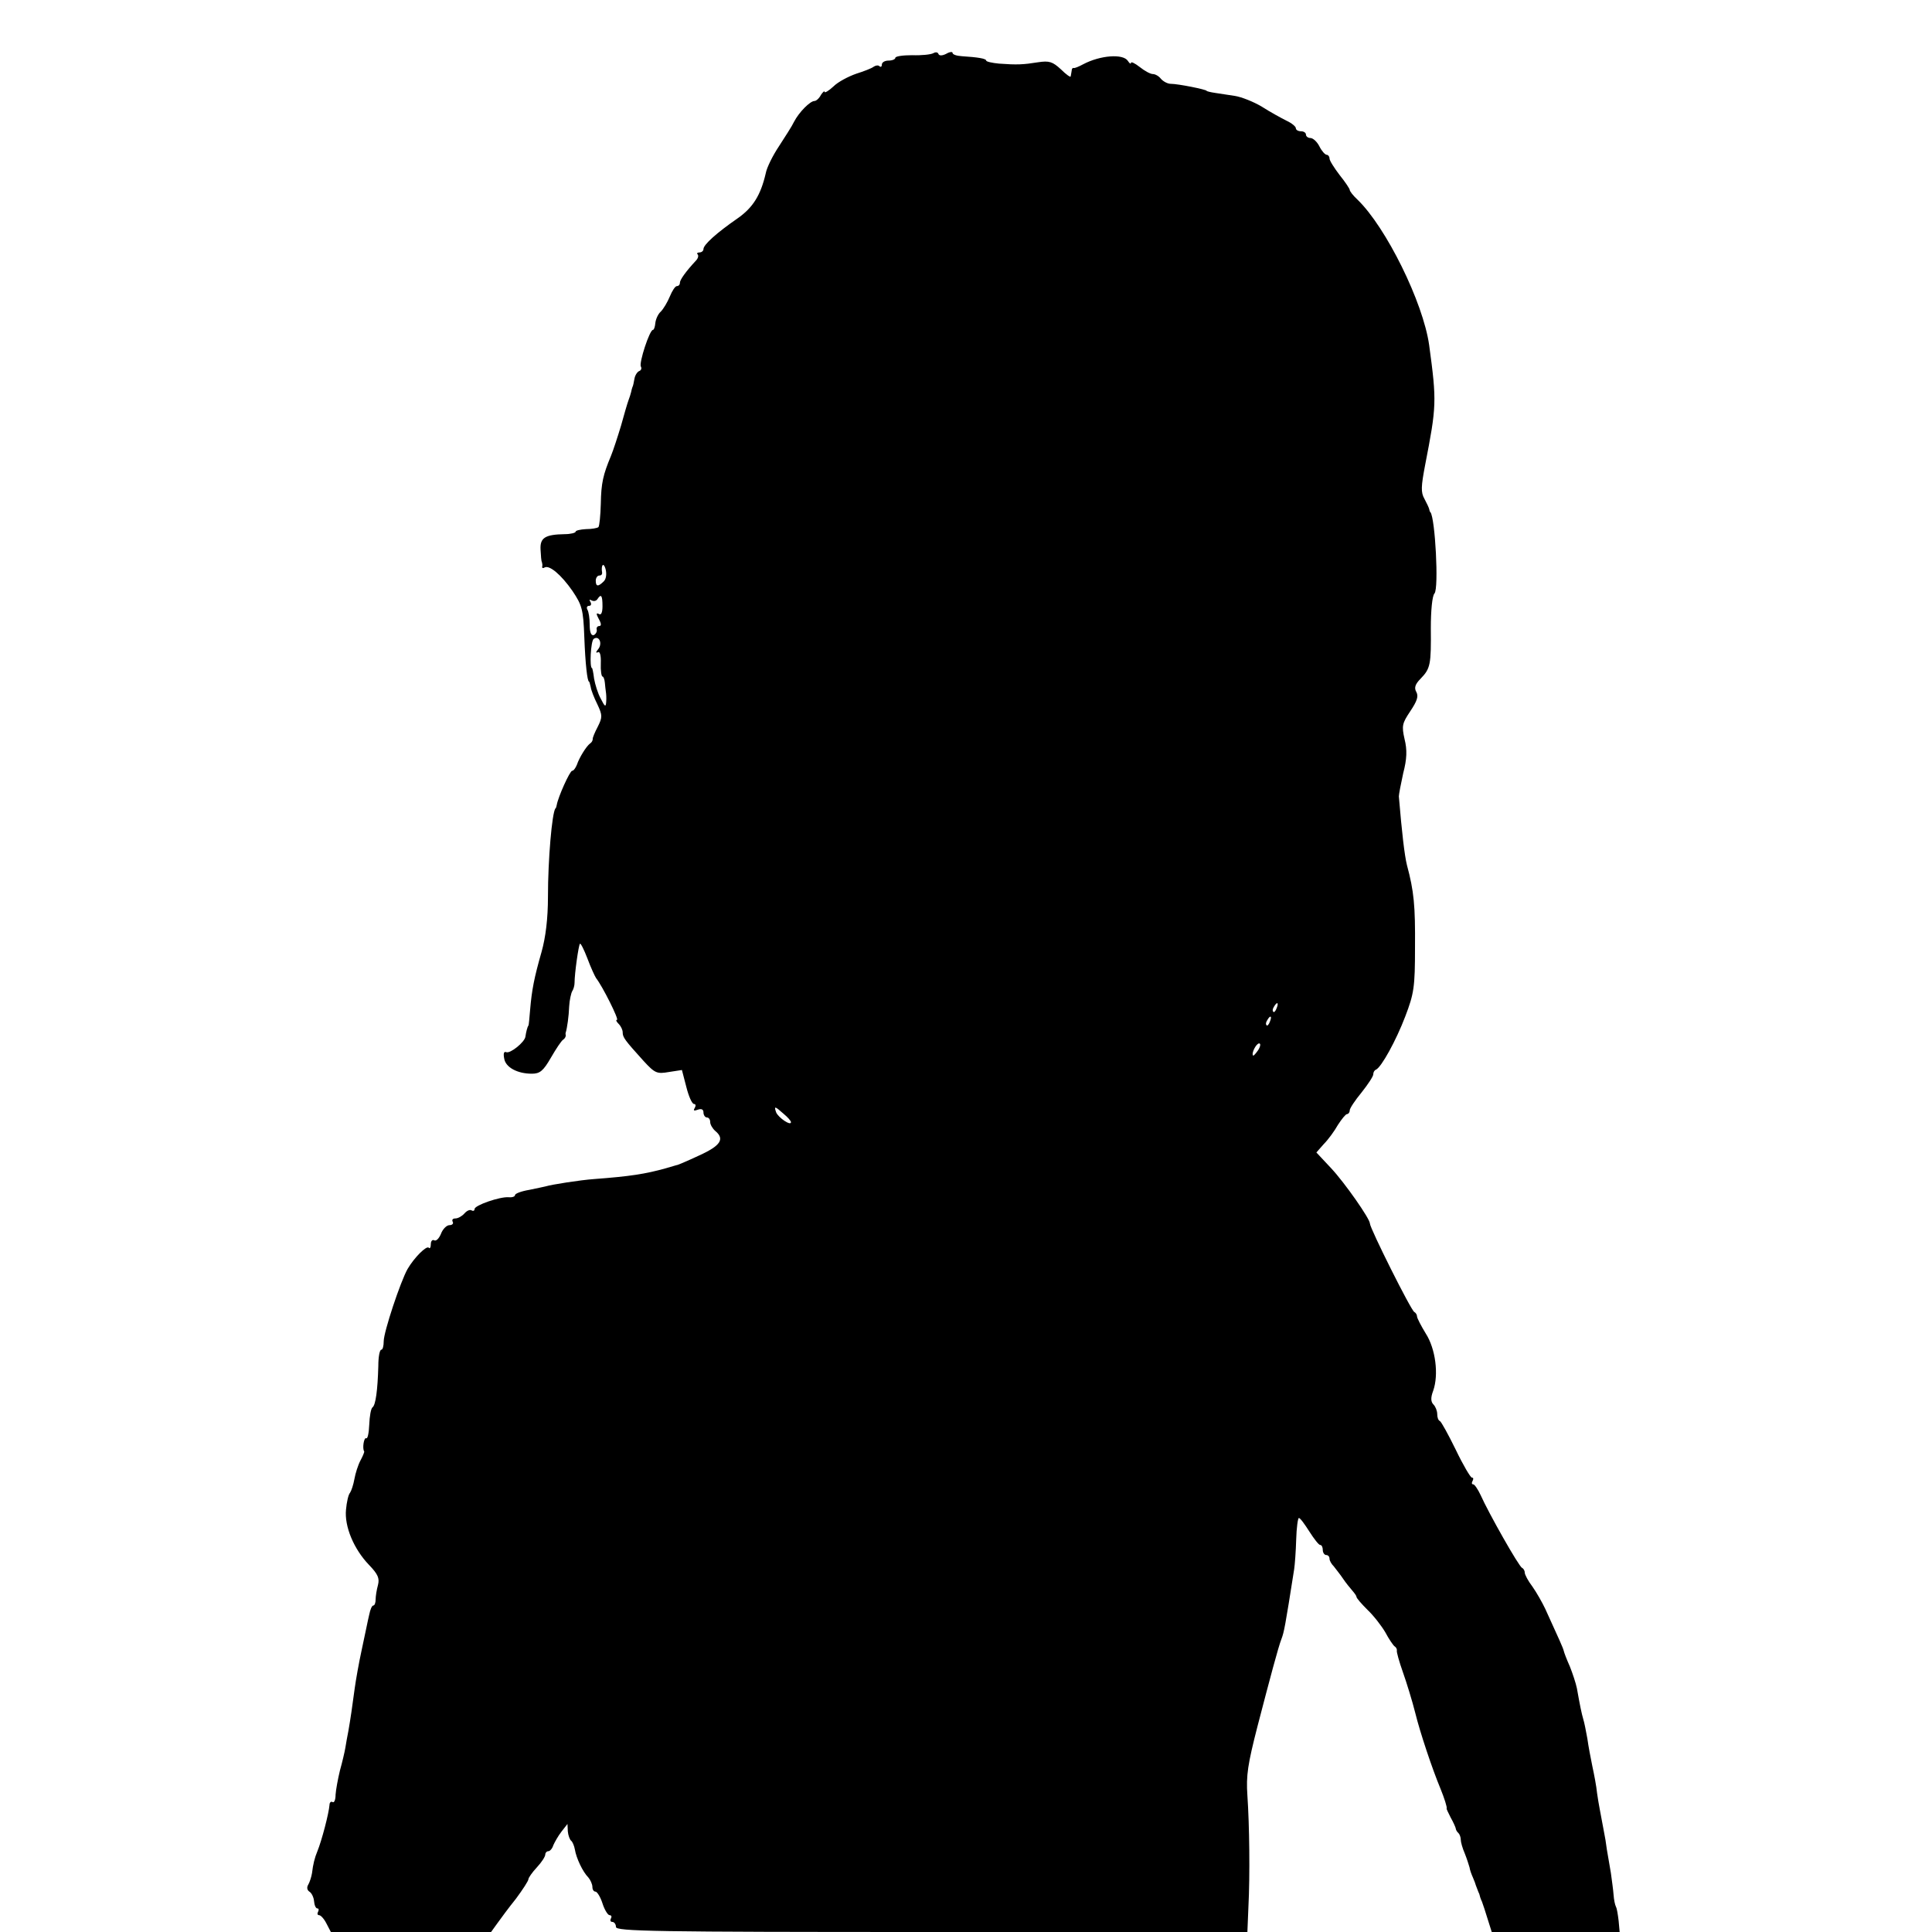
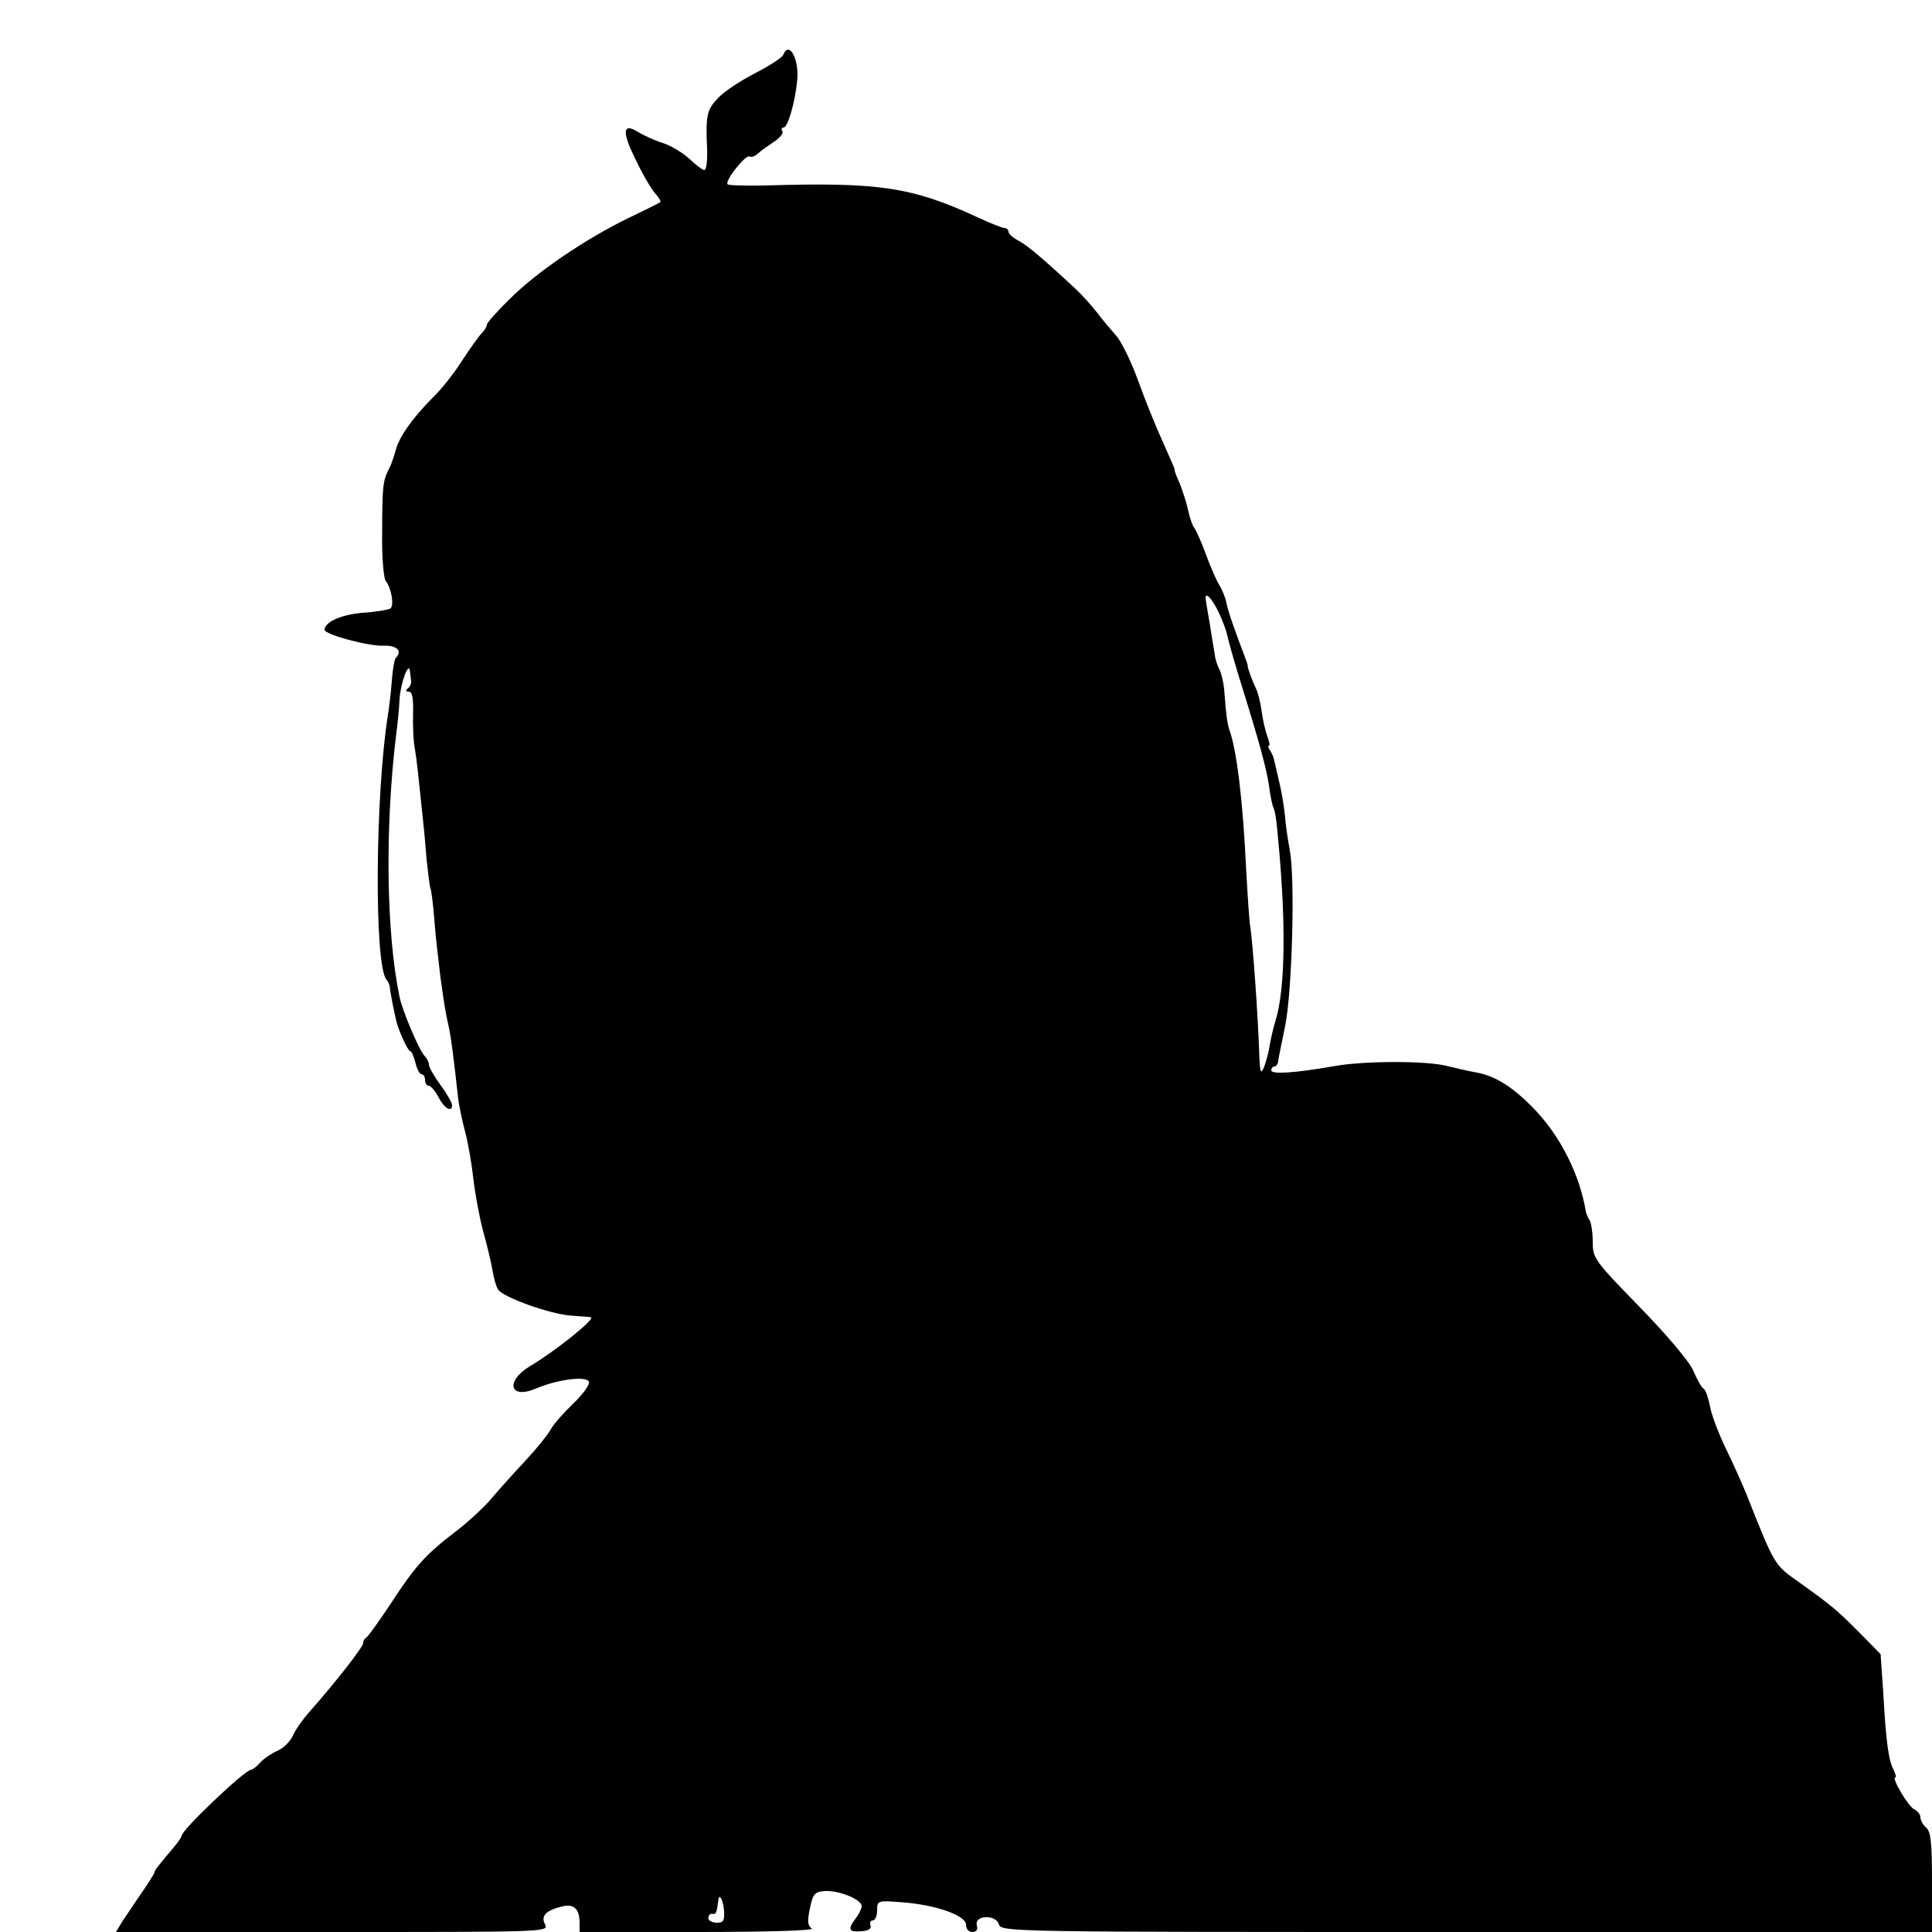
- <svg xmlns="http://www.w3.org/2000/svg" version="1.0" width="574pt" height="574pt" viewBox="0 0 574 574" preserveAspectRatio="xMidYMid meet">
-   <g transform="translate(0,574) scale(0.1,-0.1)" fill="#000000" stroke="none">
-     <path d="M2773 5582 c-7 -4 -35 -7 -63 -6 -27 0 -50 -3 -50 -8 0 -4 -9 -8 -20 -8 -11 0 -20 -5 -20 -12 0 -6 -3 -8 -7 -5 -3 4 -11 3 -17 -1 -6 -5 -30 -14 -52 -21 -23 -8 -54 -24 -68 -38 -14 -13 -26 -20 -26 -16 0 4 -5 0 -11 -9 -5 -10 -14 -18 -19 -18 -13 0 -46 -33 -61 -62 -6 -13 -27 -45 -45 -73 -18 -27 -36 -63 -39 -80 -15 -65 -38 -102 -84 -134 -62 -43 -101 -78 -101 -91 0 -5 -5 -10 -12 -10 -6 0 -9 -3 -5 -6 3 -4 1 -12 -6 -19 -28 -30 -47 -56 -47 -65 0 -6 -4 -10 -9 -10 -5 0 -14 -14 -21 -31 -7 -17 -19 -37 -27 -45 -8 -7 -15 -23 -16 -34 -1 -11 -4 -20 -7 -20 -10 0 -42 -98 -36 -109 3 -5 1 -11 -4 -13 -6 -2 -13 -12 -15 -23 -2 -11 -4 -22 -6 -25 -1 -3 -3 -9 -4 -15 -1 -5 -5 -17 -8 -25 -3 -8 -13 -42 -22 -75 -10 -33 -23 -73 -30 -90 -23 -55 -29 -80 -30 -142 -1 -35 -4 -65 -7 -69 -3 -3 -20 -6 -37 -6 -17 -1 -31 -4 -31 -8 0 -3 -15 -7 -32 -7 -59 -1 -74 -11 -72 -46 1 -18 2 -34 4 -37 1 -3 2 -9 1 -13 -1 -5 2 -6 7 -3 14 8 49 -21 83 -70 28 -42 32 -54 35 -137 3 -80 9 -132 14 -132 1 0 3 -7 5 -16 1 -9 10 -32 20 -52 15 -32 15 -38 1 -66 -9 -17 -16 -34 -15 -37 0 -4 -3 -10 -8 -13 -11 -8 -32 -42 -39 -63 -4 -10 -10 -18 -14 -18 -7 0 -42 -78 -46 -102 -1 -5 -2 -9 -4 -10 -10 -14 -22 -151 -22 -262 0 -66 -7 -121 -19 -164 -22 -77 -29 -113 -34 -172 -2 -25 -4 -46 -5 -47 -3 -3 -7 -19 -9 -33 -2 -16 -45 -51 -57 -46 -7 3 -9 -4 -6 -19 4 -26 39 -45 82 -45 24 0 34 8 57 48 15 26 31 50 36 53 5 3 8 9 8 13 -1 3 -1 7 0 9 4 13 9 48 10 77 1 19 6 40 9 45 4 6 7 17 7 25 0 28 12 112 16 116 2 3 12 -17 22 -43 10 -27 22 -53 26 -59 19 -24 69 -124 62 -124 -4 0 -2 -5 5 -12 7 -7 12 -18 12 -25 0 -15 6 -23 62 -85 34 -37 40 -39 75 -33 l39 6 13 -50 c7 -28 17 -51 23 -51 5 0 6 -5 2 -12 -5 -8 -2 -9 9 -5 11 4 17 1 17 -8 0 -8 5 -15 10 -15 6 0 10 -6 10 -14 0 -7 7 -19 15 -26 29 -24 16 -44 -48 -73 -34 -16 -63 -28 -64 -28 -2 0 -17 -5 -35 -10 -61 -17 -106 -24 -213 -32 -41 -3 -125 -16 -145 -22 -3 -1 -24 -5 -47 -10 -24 -4 -43 -11 -43 -16 0 -4 -8 -7 -19 -6 -26 2 -101 -24 -101 -35 0 -5 -4 -7 -9 -4 -5 3 -14 -1 -21 -9 -7 -8 -19 -15 -27 -15 -8 0 -11 -4 -8 -10 3 -5 -1 -10 -10 -10 -8 0 -20 -12 -25 -26 -6 -14 -14 -22 -20 -19 -5 3 -10 -2 -10 -11 0 -10 -3 -15 -6 -11 -7 7 -43 -29 -63 -63 -21 -37 -71 -187 -71 -215 0 -14 -3 -25 -7 -25 -5 0 -9 -21 -9 -48 -2 -73 -8 -116 -17 -123 -5 -3 -9 -27 -10 -52 -1 -25 -5 -43 -9 -40 -7 3 -12 -31 -6 -39 1 -2 -4 -14 -11 -27 -7 -13 -15 -38 -18 -55 -3 -17 -9 -35 -13 -41 -5 -5 -10 -28 -12 -50 -5 -50 23 -117 68 -164 27 -28 32 -40 27 -60 -4 -14 -7 -34 -7 -43 0 -10 -3 -18 -7 -18 -4 0 -9 -12 -12 -27 -4 -16 -13 -62 -22 -103 -9 -41 -18 -93 -21 -115 -7 -53 -13 -94 -19 -128 -3 -15 -7 -37 -9 -50 -2 -12 -9 -42 -16 -67 -6 -25 -12 -57 -13 -72 0 -15 -4 -25 -9 -22 -4 3 -9 -1 -9 -8 -2 -26 -23 -106 -36 -138 -8 -19 -13 -39 -16 -65 -2 -12 -7 -27 -11 -34 -5 -8 -4 -16 3 -21 7 -4 13 -17 14 -28 1 -12 5 -22 10 -22 4 0 5 -4 2 -10 -3 -5 -2 -10 3 -10 5 0 15 -11 22 -25 l13 -25 238 0 238 0 18 25 c10 14 35 48 56 74 20 27 37 53 37 58 0 4 11 20 25 35 14 15 25 32 25 38 0 5 4 10 9 10 5 0 12 8 15 18 4 9 14 27 24 40 l18 23 1 -22 c1 -12 6 -25 10 -28 4 -3 9 -15 11 -26 4 -25 23 -66 40 -83 6 -7 12 -20 12 -28 0 -8 4 -14 9 -14 5 0 15 -16 21 -35 6 -19 16 -35 21 -35 6 0 7 -5 4 -10 -3 -6 -1 -10 4 -10 6 0 11 -7 11 -15 0 -13 111 -15 938 -15 l938 0 3 73 c5 97 3 246 -3 333 -4 59 1 92 30 205 38 146 62 236 71 259 8 21 11 36 38 208 2 13 5 53 6 88 1 35 5 64 8 64 4 0 17 -18 31 -40 14 -22 28 -40 32 -40 5 0 8 -7 8 -15 0 -8 5 -15 10 -15 6 0 10 -5 10 -11 0 -6 6 -16 13 -23 6 -8 19 -24 27 -36 8 -12 21 -28 28 -36 6 -7 12 -15 12 -18 0 -4 15 -21 33 -39 18 -17 42 -48 53 -67 10 -19 23 -38 27 -41 5 -3 8 -9 7 -13 -1 -4 7 -33 18 -64 11 -31 28 -86 37 -122 14 -57 50 -165 75 -225 11 -27 20 -55 18 -58 -1 -1 5 -13 12 -27 8 -14 14 -28 15 -32 0 -3 3 -10 8 -14 4 -4 7 -13 7 -20 0 -7 5 -25 12 -41 6 -15 12 -34 14 -41 1 -8 6 -21 10 -30 4 -9 8 -20 9 -24 2 -5 4 -10 5 -13 1 -3 3 -8 5 -12 1 -5 4 -15 8 -23 3 -8 11 -32 17 -52 l12 -38 190 0 190 0 -3 33 c-2 17 -5 37 -8 42 -3 6 -6 21 -7 35 -1 14 -5 43 -8 65 -4 22 -9 54 -12 70 -2 17 -6 41 -9 55 -11 60 -15 77 -20 112 -2 21 -9 57 -14 80 -5 24 -12 61 -15 83 -4 22 -9 48 -12 57 -5 17 -10 41 -19 92 -3 15 -13 45 -21 65 -9 20 -17 41 -18 46 -2 9 -14 35 -55 125 -9 19 -26 49 -38 66 -13 17 -23 36 -23 42 0 6 -4 12 -8 14 -9 3 -100 164 -123 216 -8 17 -18 32 -22 32 -5 0 -5 5 -2 10 3 6 3 10 -2 10 -4 0 -26 37 -48 83 -22 45 -43 83 -47 85 -5 2 -8 11 -8 21 0 9 -5 22 -11 28 -8 8 -9 20 -1 41 17 48 7 125 -22 170 -14 23 -26 46 -26 51 0 5 -4 11 -8 13 -9 3 -132 249 -132 263 0 14 -74 120 -115 164 l-44 47 22 25 c13 13 32 39 42 57 11 17 23 32 27 32 4 0 8 5 8 11 0 6 16 30 35 53 19 24 35 48 35 54 0 6 3 12 8 14 16 7 60 87 87 158 26 68 29 87 29 205 1 124 -3 167 -24 245 -7 28 -15 96 -24 204 0 6 6 37 13 69 11 42 12 69 4 101 -9 40 -7 47 17 83 20 30 25 44 18 57 -7 12 -4 23 13 40 29 30 31 42 30 150 0 51 4 96 11 103 13 16 2 222 -12 241 -2 1 -3 5 -4 10 -1 4 -7 17 -14 30 -11 19 -10 37 2 100 34 175 35 188 12 357 -18 127 -128 350 -213 432 -13 12 -23 25 -23 29 0 3 -13 23 -30 44 -16 21 -30 43 -30 49 0 6 -4 11 -8 11 -5 0 -15 11 -22 25 -7 14 -19 25 -27 25 -7 0 -13 5 -13 10 0 6 -7 10 -15 10 -8 0 -15 4 -15 9 0 5 -12 15 -27 22 -16 8 -49 26 -74 42 -25 15 -61 29 -80 32 -19 3 -45 7 -59 9 -14 2 -25 5 -25 6 0 4 -85 21 -107 21 -9 0 -22 7 -29 15 -6 8 -17 14 -24 14 -7 0 -24 9 -39 21 -14 11 -26 17 -26 12 0 -4 -4 -2 -9 6 -14 22 -82 17 -133 -10 -13 -7 -25 -12 -28 -11 -3 1 -6 -2 -6 -8 -1 -5 -2 -13 -3 -17 0 -4 -14 6 -29 21 -25 23 -35 26 -68 21 -44 -7 -62 -8 -116 -4 -21 2 -38 6 -38 9 0 6 -25 10 -72 13 -16 1 -28 5 -28 10 0 4 -9 3 -19 -3 -12 -6 -21 -6 -23 0 -2 5 -8 6 -15 2z m-979 -1569 c-17 -17 -24 -16 -24 2 0 8 5 15 10 15 6 0 9 3 9 8 -4 23 4 33 10 12 4 -15 2 -30 -5 -37z m-4 -74 c0 -19 -4 -28 -11 -23 -8 4 -8 0 0 -15 8 -14 8 -21 1 -21 -5 0 -9 -5 -7 -11 1 -6 -3 -13 -9 -16 -8 -2 -12 9 -12 31 0 19 -3 39 -7 45 -3 6 -1 11 5 11 6 0 8 5 4 12 -4 6 -3 8 4 4 6 -3 13 -2 17 4 11 17 15 11 15 -21z m-13 -128 c-7 -8 -7 -12 -1 -9 6 4 10 -8 9 -33 -1 -21 2 -39 5 -39 3 0 6 -8 7 -18 1 -9 2 -22 3 -27 1 -6 2 -19 1 -30 -1 -17 -4 -15 -16 9 -9 16 -17 43 -20 60 -2 17 -5 31 -6 31 -8 0 -4 81 5 87 16 11 27 -14 13 -31z m2016 -1066 c-3 -9 -8 -14 -10 -11 -3 3 -2 9 2 15 9 16 15 13 8 -4z m-20 -40 c-3 -9 -8 -14 -10 -11 -3 3 -2 9 2 15 9 16 15 13 8 -4z m-35 -85 c-7 -10 -14 -18 -15 -16 -6 6 9 36 18 36 5 0 4 -9 -3 -20z m-1410 -189 c12 -10 22 -21 22 -25 0 -12 -37 13 -44 29 -7 20 -4 19 22 -4z" />
+ <svg xmlns="http://www.w3.org/2000/svg" version="1.0" width="500pt" height="500pt" viewBox="0 0 500 500" preserveAspectRatio="xMidYMid meet">
+   <g transform="translate(0,500) scale(0.1,-0.1)" fill="#000000" stroke="none">
+     <path d="M2027 4858 c-3 -7 -35 -28 -72 -47 -37 -19 -80 -47 -96 -64 -30 -31 -33 -45 -29 -134 1 -29 -2 -53 -7 -53 -5 0 -22 13 -39 29 -16 15 -47 34 -69 41 -22 7 -50 20 -63 28 -41 26 -43 1 -7 -71 18 -38 41 -77 51 -88 9 -10 15 -20 13 -22 -2 -2 -40 -21 -84 -42 -111 -54 -239 -141 -307 -210 -32 -31 -58 -61 -58 -65 0 -5 -6 -15 -13 -22 -7 -7 -30 -39 -51 -71 -20 -32 -54 -75 -75 -95 -54 -54 -88 -103 -97 -137 -4 -16 -12 -39 -18 -50 -15 -28 -17 -46 -17 -168 -1 -59 4 -113 9 -120 15 -19 23 -65 12 -72 -6 -3 -38 -9 -73 -11 -55 -5 -97 -24 -97 -44 0 -12 114 -43 153 -41 35 1 49 -14 31 -32 -3 -3 -8 -30 -10 -59 -2 -29 -7 -69 -10 -88 -33 -206 -36 -646 -4 -685 5 -5 8 -14 9 -20 0 -8 10 -60 16 -85 6 -27 31 -80 36 -80 4 0 10 -14 14 -30 4 -17 11 -30 16 -30 5 0 9 -7 9 -15 0 -8 4 -15 10 -15 5 0 16 -13 25 -30 15 -29 35 -40 35 -20 0 6 -13 29 -30 52 -16 22 -30 46 -30 53 0 6 -5 16 -11 22 -14 14 -58 118 -65 153 -35 169 -38 443 -8 685 3 22 7 61 8 86 3 43 24 99 27 72 1 -7 2 -19 3 -25 1 -7 -3 -16 -9 -20 -6 -5 -5 -8 3 -8 9 0 12 -17 11 -57 -1 -32 1 -74 5 -93 5 -31 8 -59 21 -185 2 -16 6 -61 9 -99 4 -37 8 -71 10 -75 2 -3 7 -40 10 -81 3 -41 11 -109 16 -150 11 -78 12 -86 23 -135 5 -26 11 -72 23 -180 2 -16 10 -55 18 -85 8 -30 17 -84 21 -120 4 -36 15 -97 25 -135 11 -39 22 -86 25 -105 3 -18 9 -40 14 -47 11 -20 137 -65 191 -68 25 -2 47 -3 49 -4 14 -3 -92 -88 -158 -127 -64 -39 -52 -86 15 -58 55 24 132 34 138 18 3 -7 -15 -32 -40 -56 -25 -24 -52 -54 -59 -68 -8 -14 -37 -50 -65 -80 -28 -30 -68 -74 -88 -98 -20 -24 -62 -62 -92 -85 -80 -61 -106 -91 -168 -186 -31 -47 -60 -87 -64 -89 -4 -2 -8 -8 -8 -14 0 -10 -70 -100 -139 -178 -17 -19 -37 -47 -43 -62 -7 -15 -25 -33 -40 -39 -14 -6 -34 -19 -44 -30 -9 -10 -20 -19 -24 -19 -16 0 -180 -156 -180 -171 0 -3 -8 -15 -18 -27 -44 -52 -52 -63 -52 -67 0 -3 -15 -27 -33 -53 -18 -26 -40 -59 -50 -74 l-17 -28 560 0 c547 0 560 0 551 19 -12 22 0 36 43 47 31 8 46 -6 46 -43 l0 -23 308 0 c181 0 301 4 293 9 -11 7 -12 19 -5 52 8 38 12 43 39 45 37 2 95 -22 95 -39 0 -6 -7 -21 -15 -31 -22 -29 -19 -37 14 -34 19 1 27 7 24 15 -3 7 0 13 6 13 6 0 11 12 11 26 0 25 1 26 63 21 87 -6 167 -34 167 -58 0 -11 7 -19 16 -19 11 0 15 6 12 17 -7 27 49 29 57 3 6 -20 24 -20 1211 -20 l1204 0 0 129 c0 102 -3 131 -15 141 -8 7 -15 19 -15 27 0 7 -7 16 -15 20 -15 5 -61 83 -50 83 3 0 1 8 -4 19 -13 23 -20 71 -27 198 l-7 102 -52 53 c-62 62 -71 70 -156 131 -68 48 -65 43 -138 227 -10 25 -34 79 -54 120 -20 41 -39 92 -42 113 -4 20 -11 40 -16 43 -5 2 -17 24 -27 47 -11 25 -69 93 -140 166 -116 119 -120 125 -120 167 0 24 -4 49 -8 56 -5 7 -9 18 -10 23 -15 92 -63 189 -127 258 -58 62 -106 93 -159 102 -18 3 -51 11 -72 16 -51 14 -215 14 -292 0 -103 -18 -164 -22 -164 -11 0 5 4 10 8 10 5 0 9 6 10 13 0 6 9 48 18 92 18 89 26 379 12 455 -5 25 -11 67 -13 93 -3 27 -10 68 -16 90 -5 23 -11 47 -12 52 -1 6 -6 16 -10 23 -5 6 -6 12 -3 12 3 0 1 11 -4 24 -5 13 -12 43 -15 66 -3 23 -10 50 -15 59 -8 16 -22 54 -21 58 1 2 -11 33 -25 70 -14 38 -28 79 -30 93 -3 14 -11 34 -18 45 -7 11 -23 47 -35 80 -12 33 -26 64 -31 70 -4 5 -11 25 -15 44 -4 19 -14 50 -22 70 -9 20 -15 36 -13 36 1 0 -13 32 -30 70 -18 39 -47 111 -65 161 -18 50 -44 102 -57 116 -12 14 -34 39 -48 58 -14 18 -38 45 -55 61 -88 82 -123 111 -147 125 -16 8 -28 19 -28 24 0 6 -5 10 -11 10 -5 0 -38 13 -72 29 -167 77 -254 90 -545 81 -51 -1 -96 0 -99 3 -8 9 47 78 57 72 5 -3 14 1 22 8 7 7 26 20 41 30 15 10 25 22 22 27 -4 6 -2 10 3 10 11 0 30 67 35 121 6 56 -21 105 -36 67z m1127 -1443 c10 -20 19 -46 22 -58 2 -12 17 -65 33 -117 52 -166 70 -234 76 -279 3 -23 8 -47 11 -52 3 -5 8 -33 10 -62 23 -230 21 -409 -6 -492 -5 -16 -11 -43 -14 -60 -2 -16 -9 -41 -14 -55 -9 -22 -11 -18 -13 30 -3 100 -17 290 -23 330 -3 14 -7 81 -11 150 -8 173 -24 307 -43 360 -6 18 -9 41 -13 95 -1 22 -7 49 -12 60 -6 11 -12 29 -13 40 -2 11 -8 47 -13 80 -6 33 -11 64 -11 68 0 16 18 -4 34 -38z m-1280 -3362 c1 -24 -2 -29 -19 -29 -12 0 -22 6 -22 12 0 7 5 12 11 11 9 -2 11 3 15 35 2 21 13 0 15 -29z" />
  </g>
</svg>
